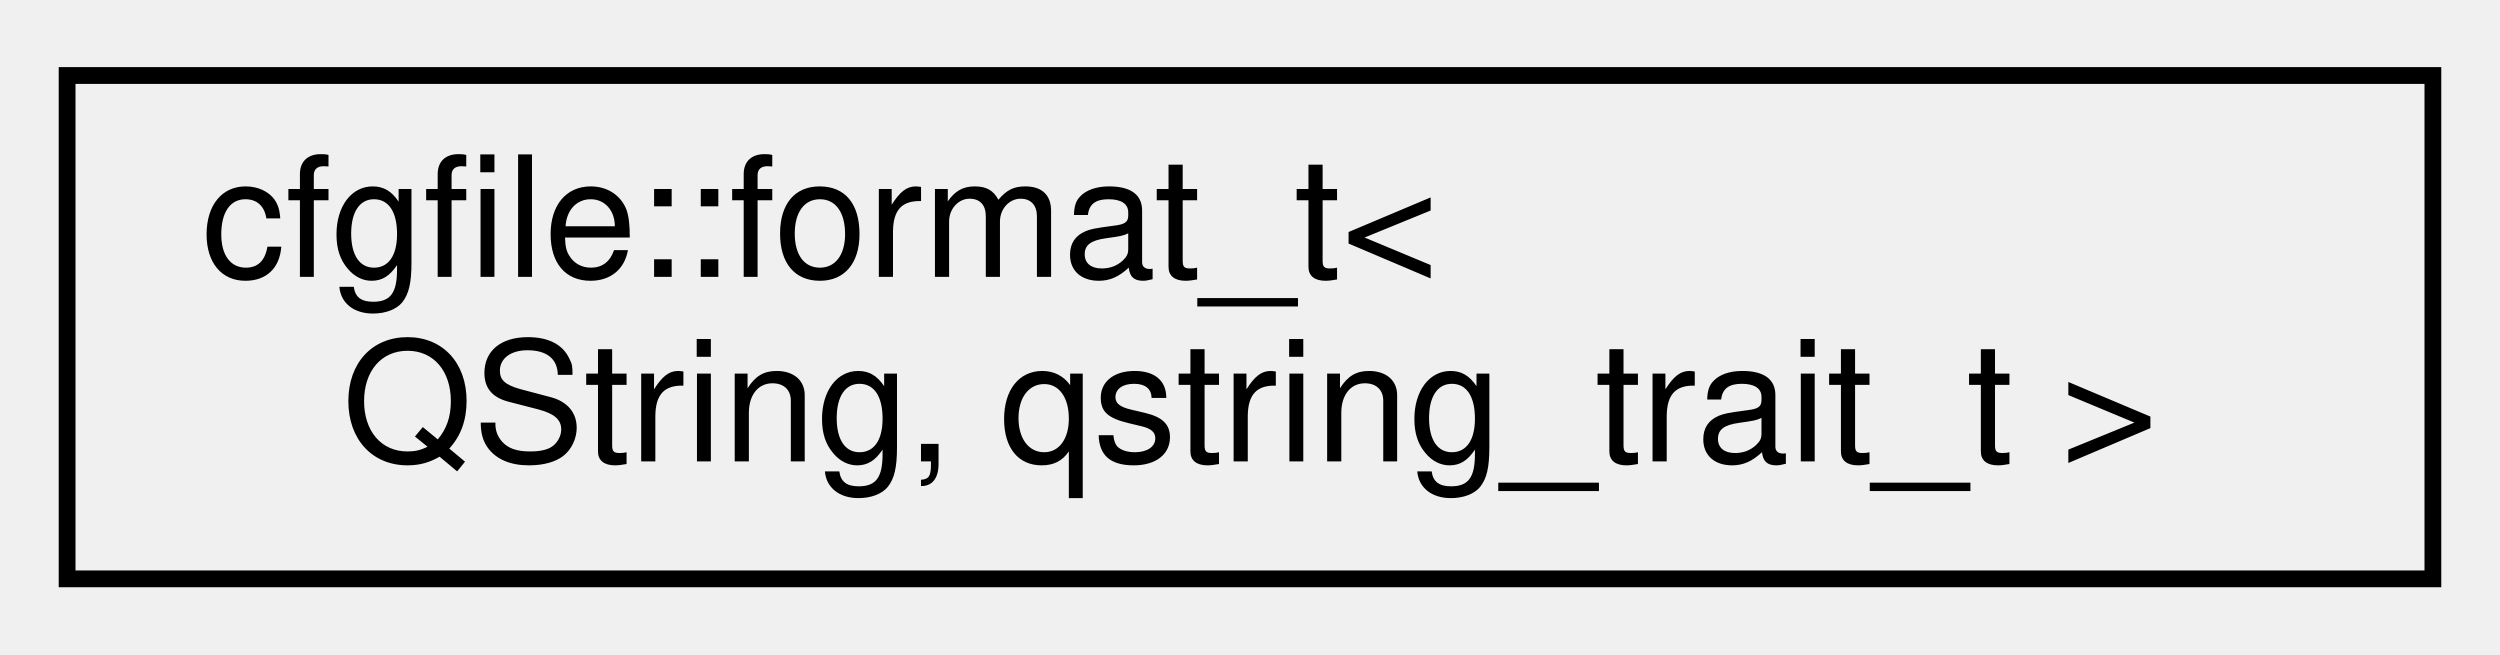
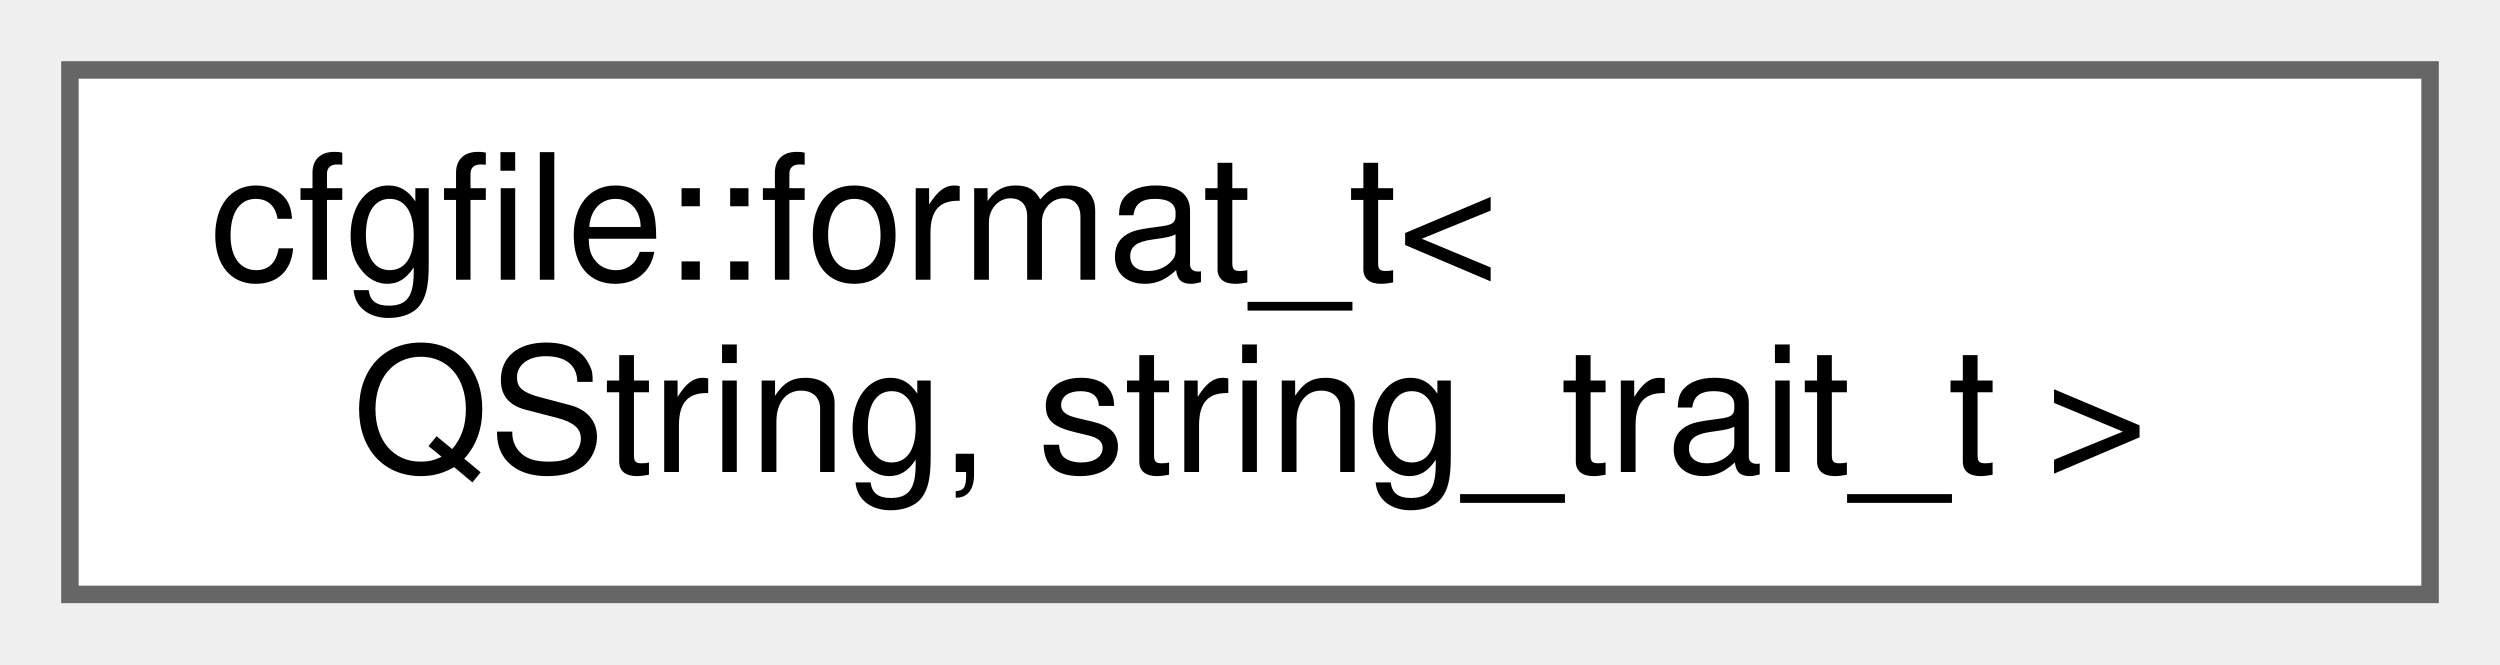
- <svg xmlns="http://www.w3.org/2000/svg" xmlns:xlink="http://www.w3.org/1999/xlink" width="149pt" height="39pt" viewBox="0.00 0.00 149.00 39.00">
-   <g id="graph0" class="graph" transform="scale(1 1) rotate(0) translate(4 35)">
-     <g id="node1" class="node">
-       <g id="a_node1">
-         <a xlink:href="classcfgfile_1_1format__t_3_01_q_string_00_01qstring__trait__t_01_4.html" target="_top" xlink:title=" ">
-           <polygon fill="none" stroke="black" points="0,-0.5 0,-30.5 141,-30.5 141,-0.5 0,-0.5" />
-           <text text-anchor="start" x="8" y="-18.5" font-family="Helvetica,sans-Serif" font-size="10.00">cfgfile::format_t&lt;</text>
-           <text text-anchor="middle" x="70.5" y="-7.5" font-family="Helvetica,sans-Serif" font-size="10.00"> QString, qstring_trait_t &gt;</text>
+ <svg xmlns="http://www.w3.org/2000/svg" xmlns:xlink="http://www.w3.org/1999/xlink" width="143pt" height="38pt" viewBox="0.00 0.00 143.00 38.00">
+   <g id="graph0" class="graph" transform="scale(1 1) rotate(0) translate(4 34)">
+     <g id="Node000000" class="node">
+       <g id="a_Node000000">
+         <a xlink:href="classcfgfile_1_1format__t_3_01_q_string_00_01string__trait__t_01_4.html" target="_top" xlink:title=" ">
+           <polygon fill="white" stroke="#666666" points="135,-30 0,-30 0,0 135,0 135,-30" />
+           <text text-anchor="start" x="8" y="-18" font-family="Helvetica,sans-Serif" font-size="10.00">cfgfile::format_t&lt;</text>
+           <text text-anchor="middle" x="67.5" y="-7" font-family="Helvetica,sans-Serif" font-size="10.00"> QString, string_trait_t &gt;</text>
        </a>
      </g>
    </g>
  </g>
</svg>
